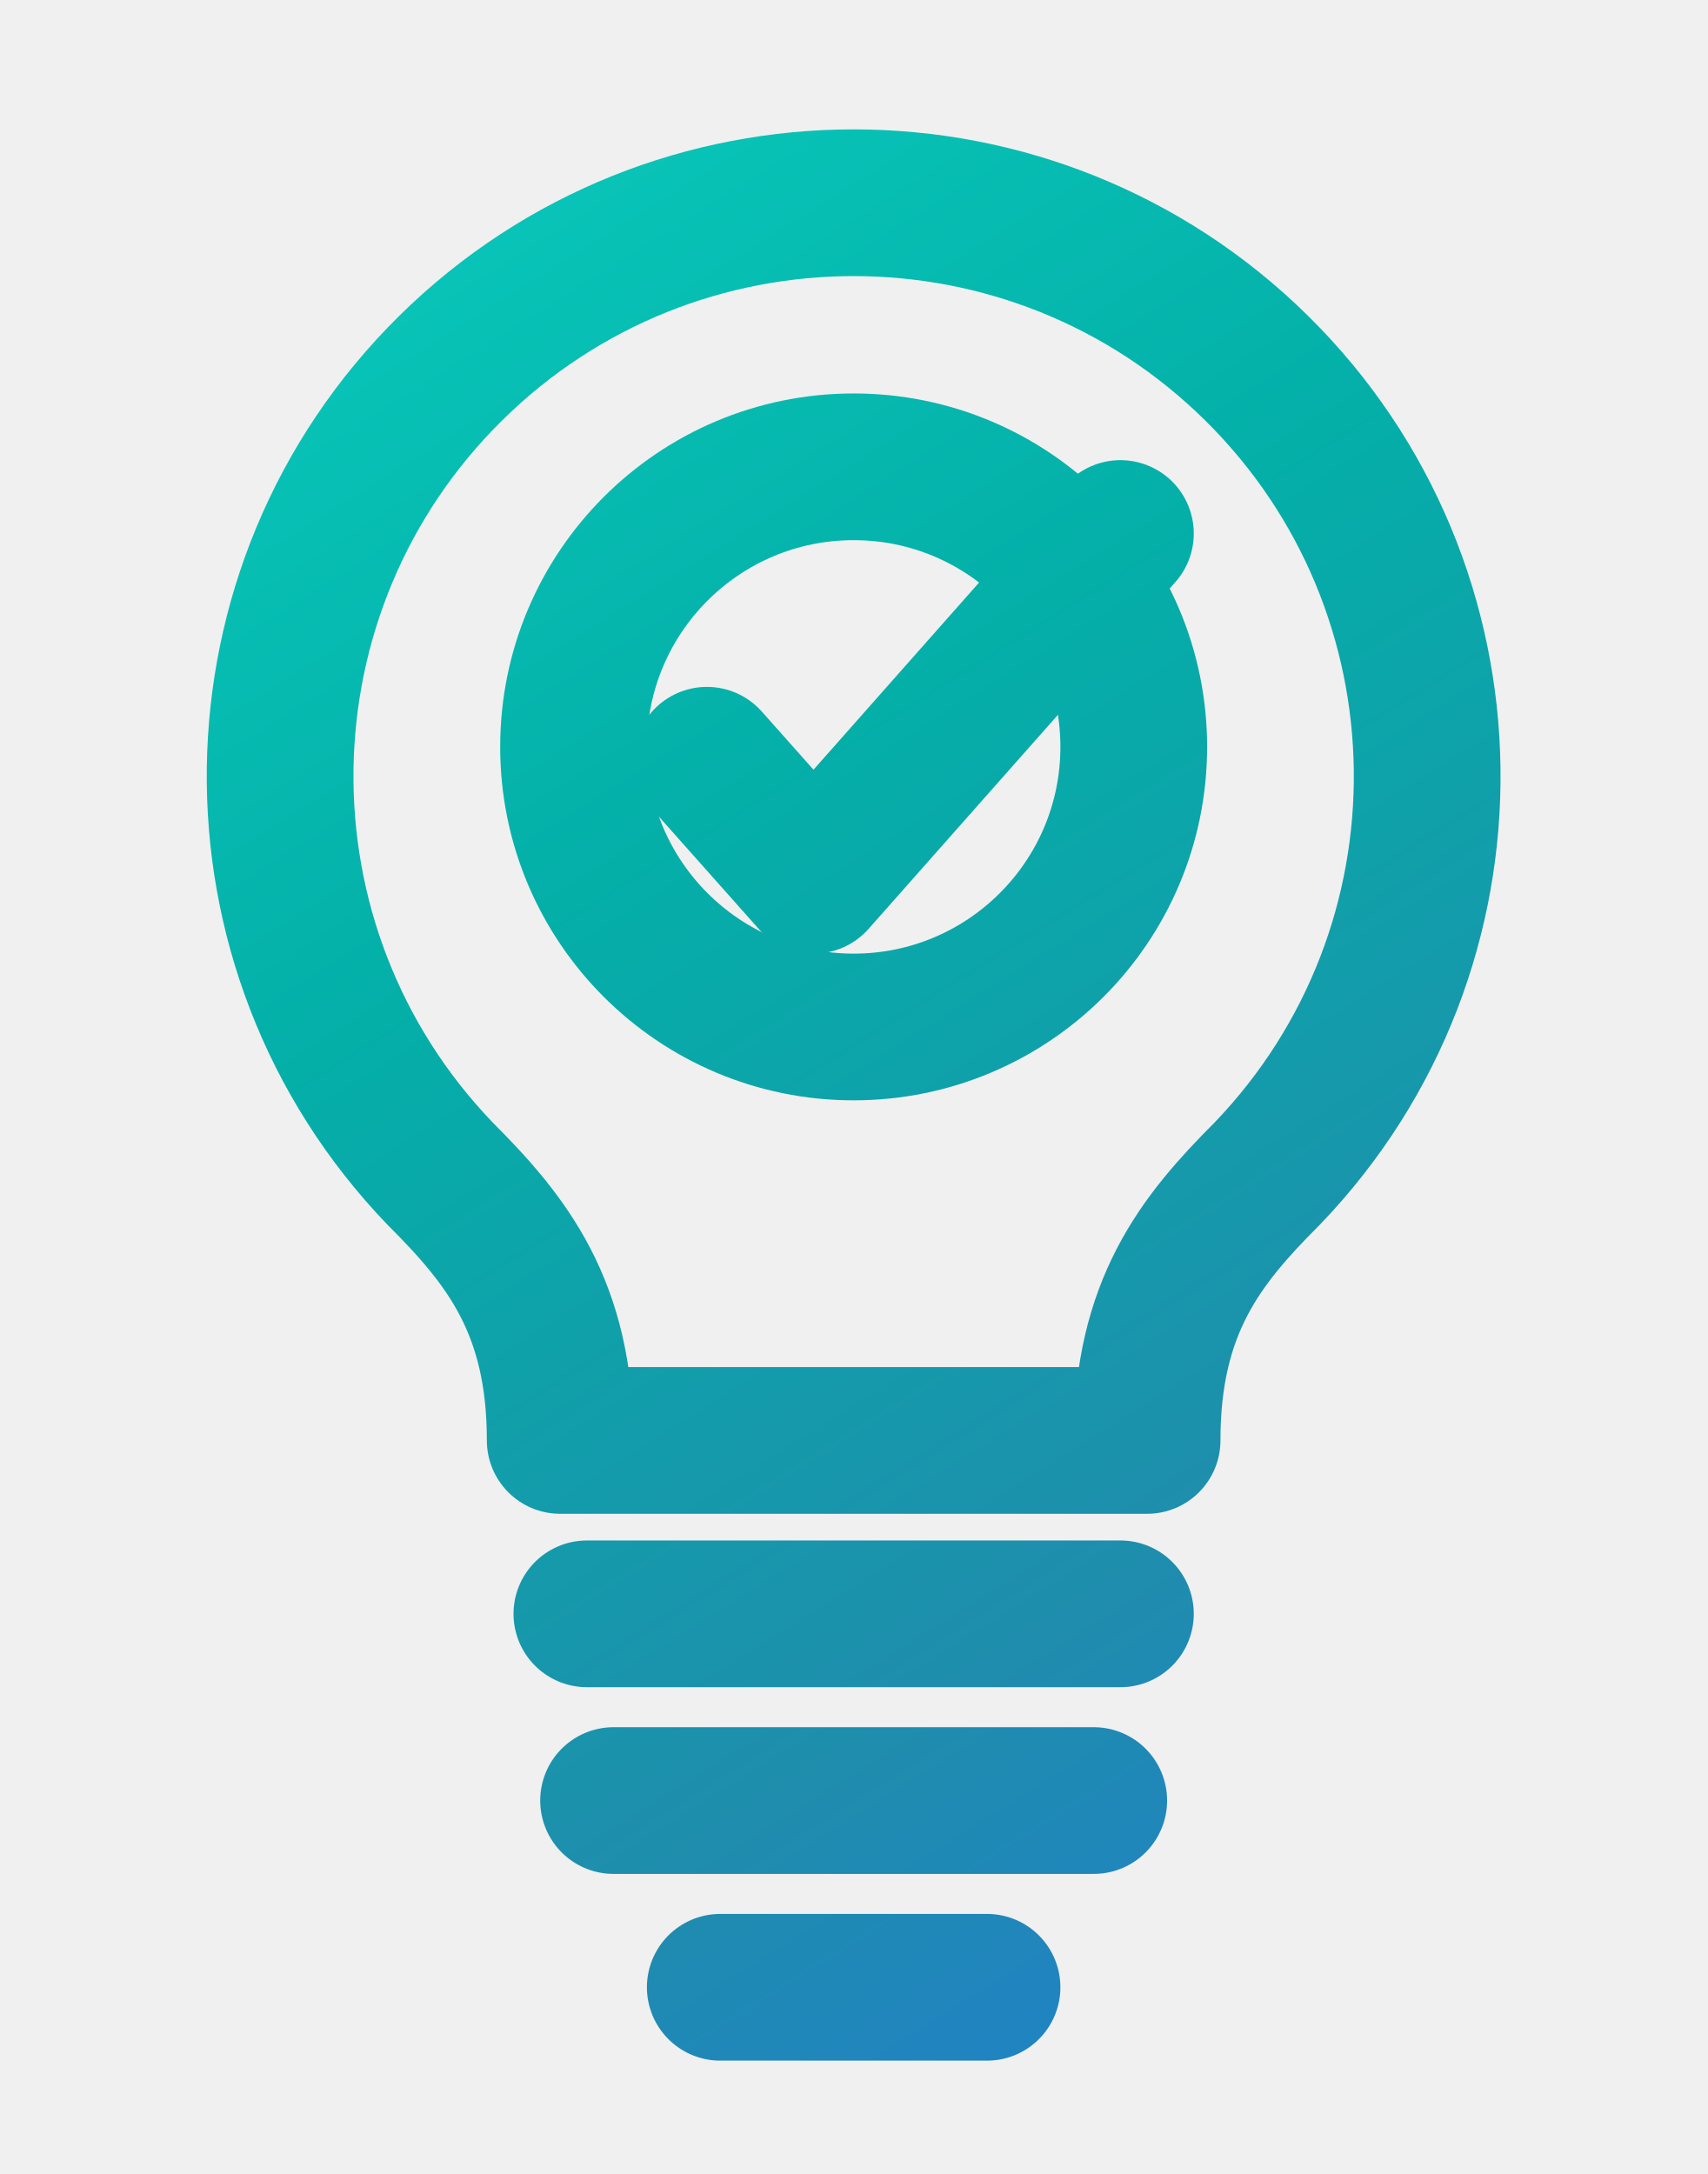
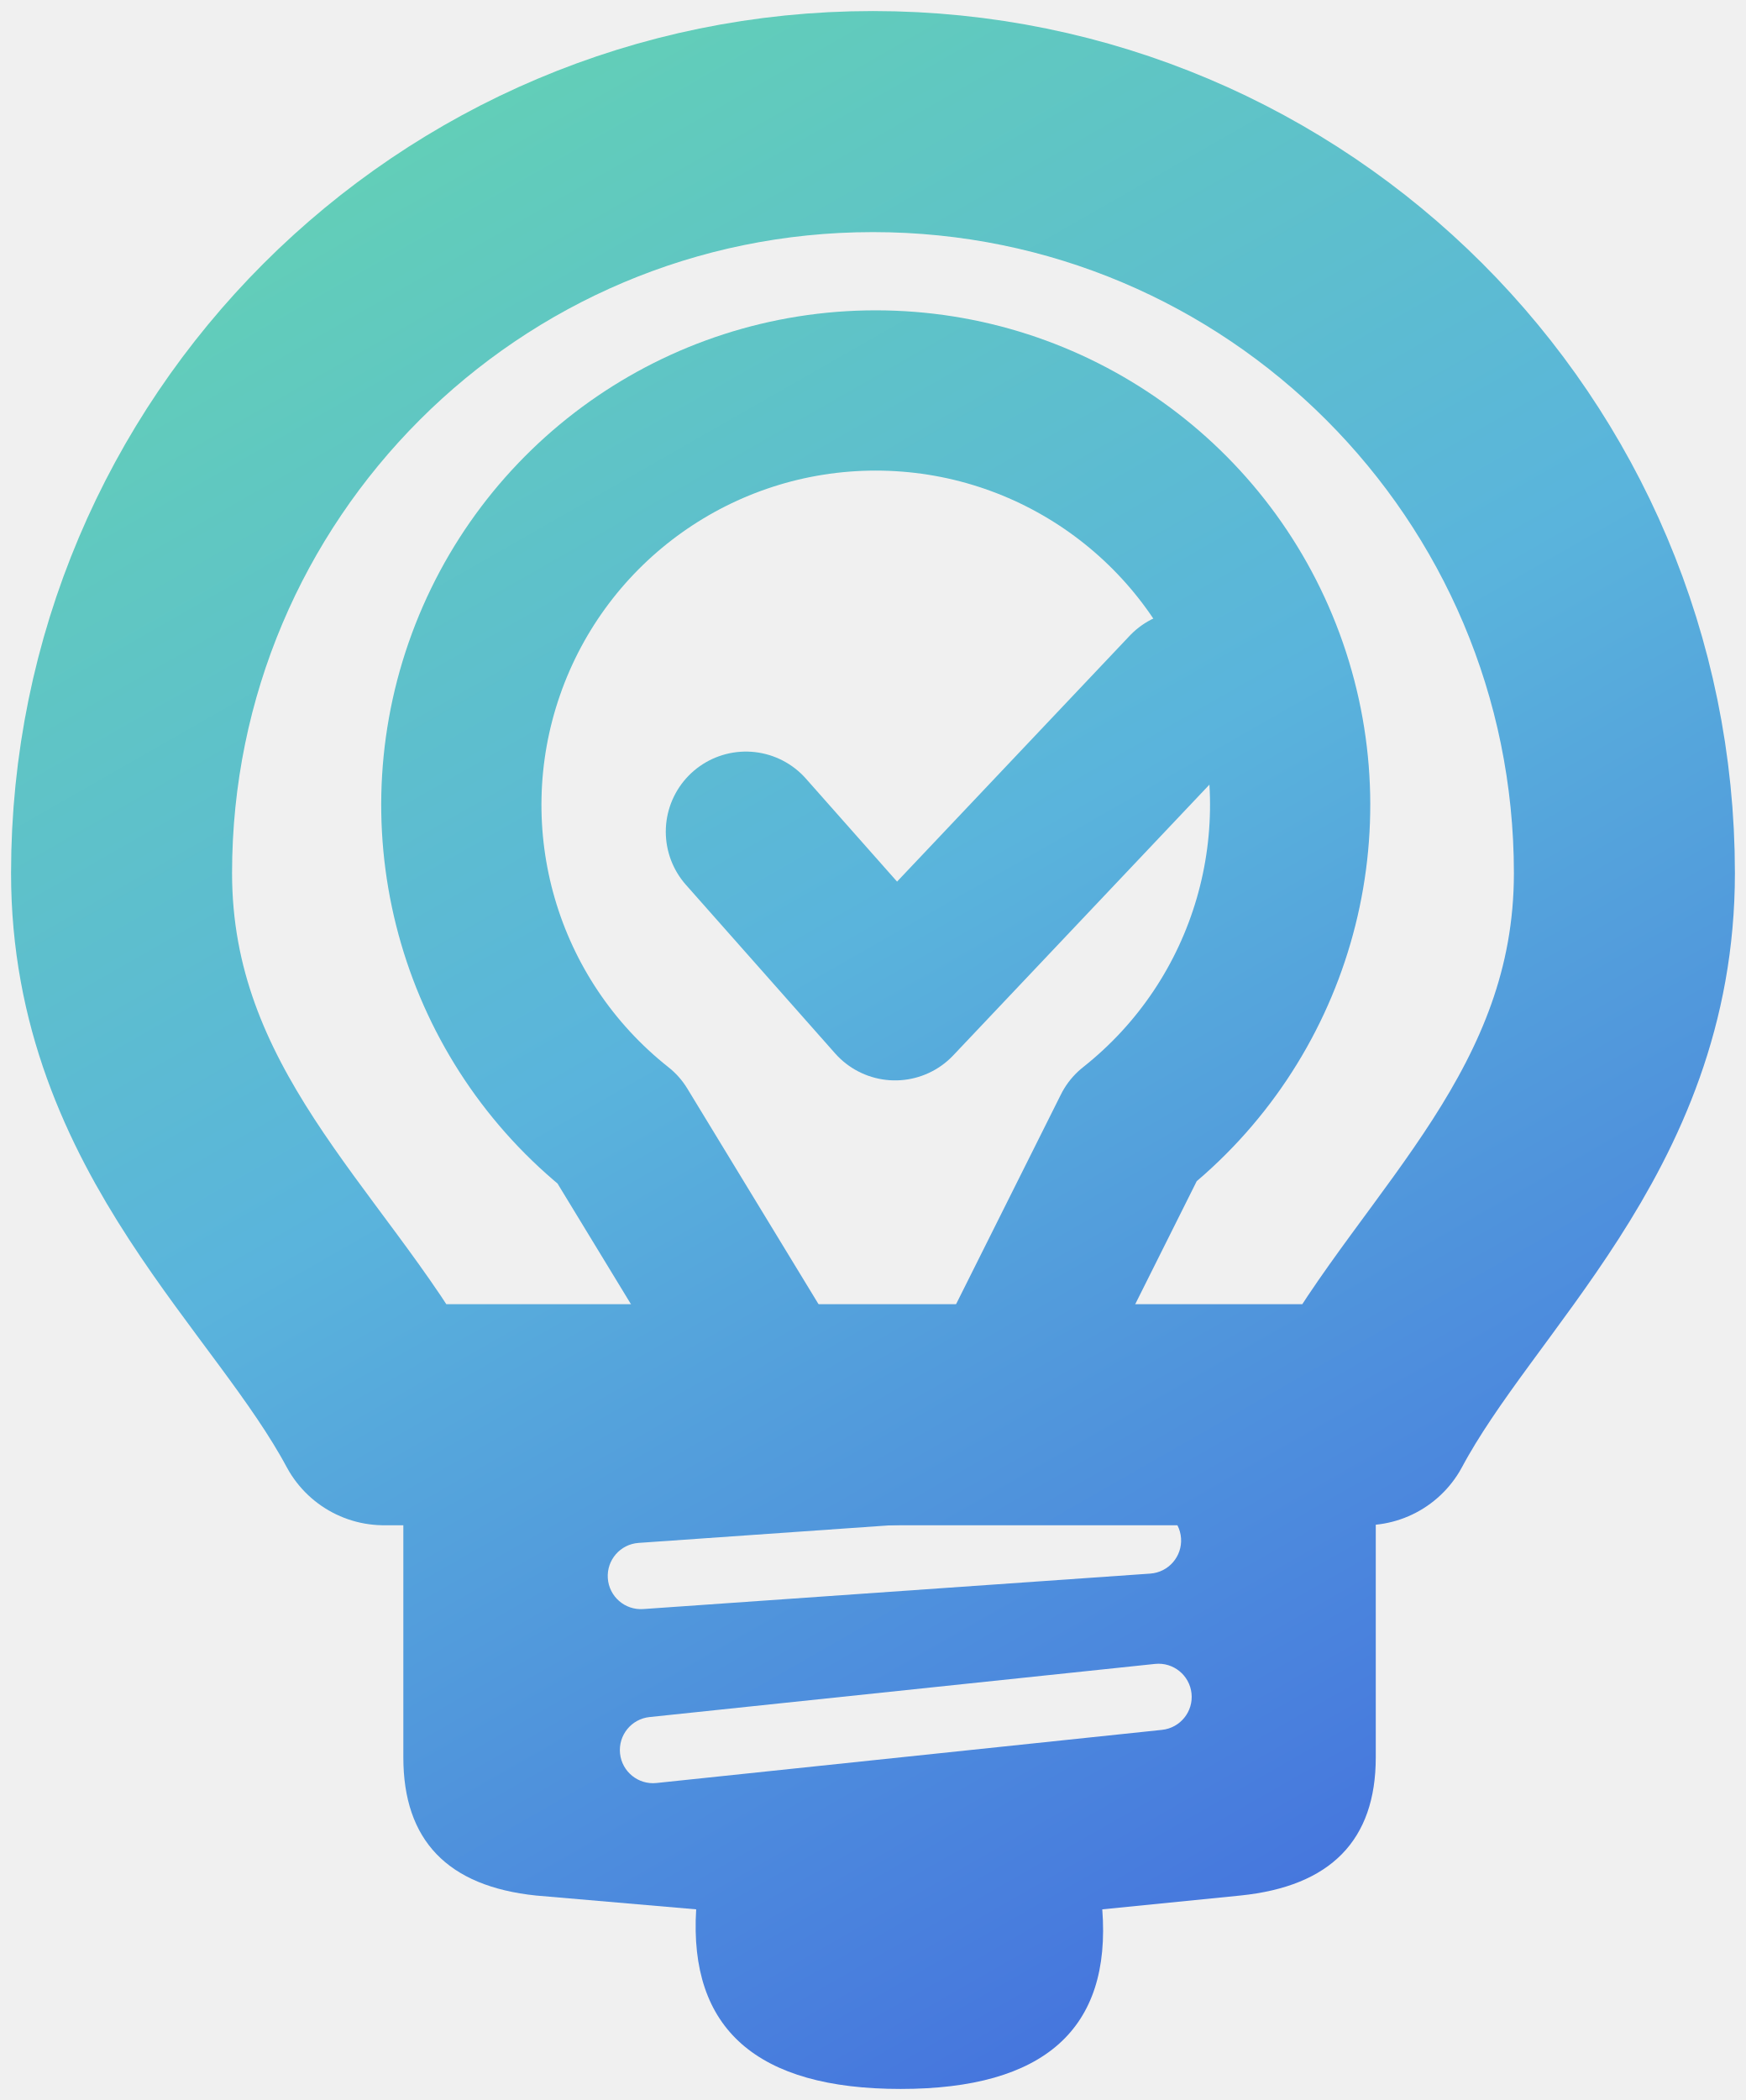
- <svg xmlns="http://www.w3.org/2000/svg" viewBox="0 0 128 163" role="img" aria-label="CitX">
+ <svg xmlns="http://www.w3.org/2000/svg" viewBox="13.6 1.4 63.2 76" role="img" aria-label="CitX">
  <defs>
-     <linearGradient id="citx-grad" gradientUnits="userSpaceOnUse" x1="13" y1="0" x2="115" y2="163">
-       <stop offset="0%" stop-color="#0AD0C0" />
-       <stop offset="38%" stop-color="#04AFA8" />
-       <stop offset="72%" stop-color="#1F8DAD" />
-       <stop offset="100%" stop-color="#2179D8" />
+     <linearGradient id="citx-grad" gradientUnits="userSpaceOnUse" x1="22" y1="6" x2="62" y2="76">
+       <stop offset="0%" stop-color="#63D1B4" />
+       <stop offset="45%" stop-color="#5AB4DC" />
+       <stop offset="100%" stop-color="#436DDD" />
    </linearGradient>
+     <mask id="citx-rosca">
+       <rect x="0" y="0" width="91" height="78" fill="#fff" />
+       <g fill="#000" transform="rotate(-4 46 61)">
+         <rect x="35.8" y="56.6" width="20.8" height="2.4" rx="1.2" />
+         <rect x="35.8" y="62.6" width="20.8" height="2.4" rx="1.2" transform="rotate(-2 46 64)" />
+       </g>
+     </mask>
  </defs>
-   <g fill="none" stroke="url(#citx-grad)" stroke-width="11" stroke-linecap="round" stroke-linejoin="round">
-     <path d="M42 108 C42 98 38 93 33 88 A43 43 0 1 1 95 88 C90 93 86 98 86 108 Z" />
-     <circle cx="64" cy="56" r="21" />
-     <path d="M53 57 l8 9 l23 -26" />
-     <path d="M44 121 H84" />
-     <path d="M46 135 H82" />
-     <path d="M54 149 H74" />
+   <g fill="none" stroke="url(#citx-grad)" stroke-linecap="round" stroke-linejoin="round">
+     <path stroke-width="8" d="M27.5 52.6 C24.5 47 18 42 18 33 A27.2 27.2 0 0 1 72.4 33 C72.4 42 66 47 63 52.6 Z" />
+     <path stroke-width="5.8" d="M41.6 51.5 L36 42.3 A15 15 0 1 1 54.6 42.3 L50 51.5" />
+     <path stroke-width="5.8" d="M40.6 31.5 L46 37.6 L56.6 26.4" />
  </g>
+   <path fill="url(#citx-grad)" mask="url(#citx-rosca)" d="M26.5 52 H65.5 L63.4 56 V65 Q63.4 69.5 58.5 70 L53.5 70.5 Q54 77 46.2 77 Q38.4 77 38.8 70.5 L33 70 Q28.2 69.5 28.2 65 V56 Z" />
</svg>
